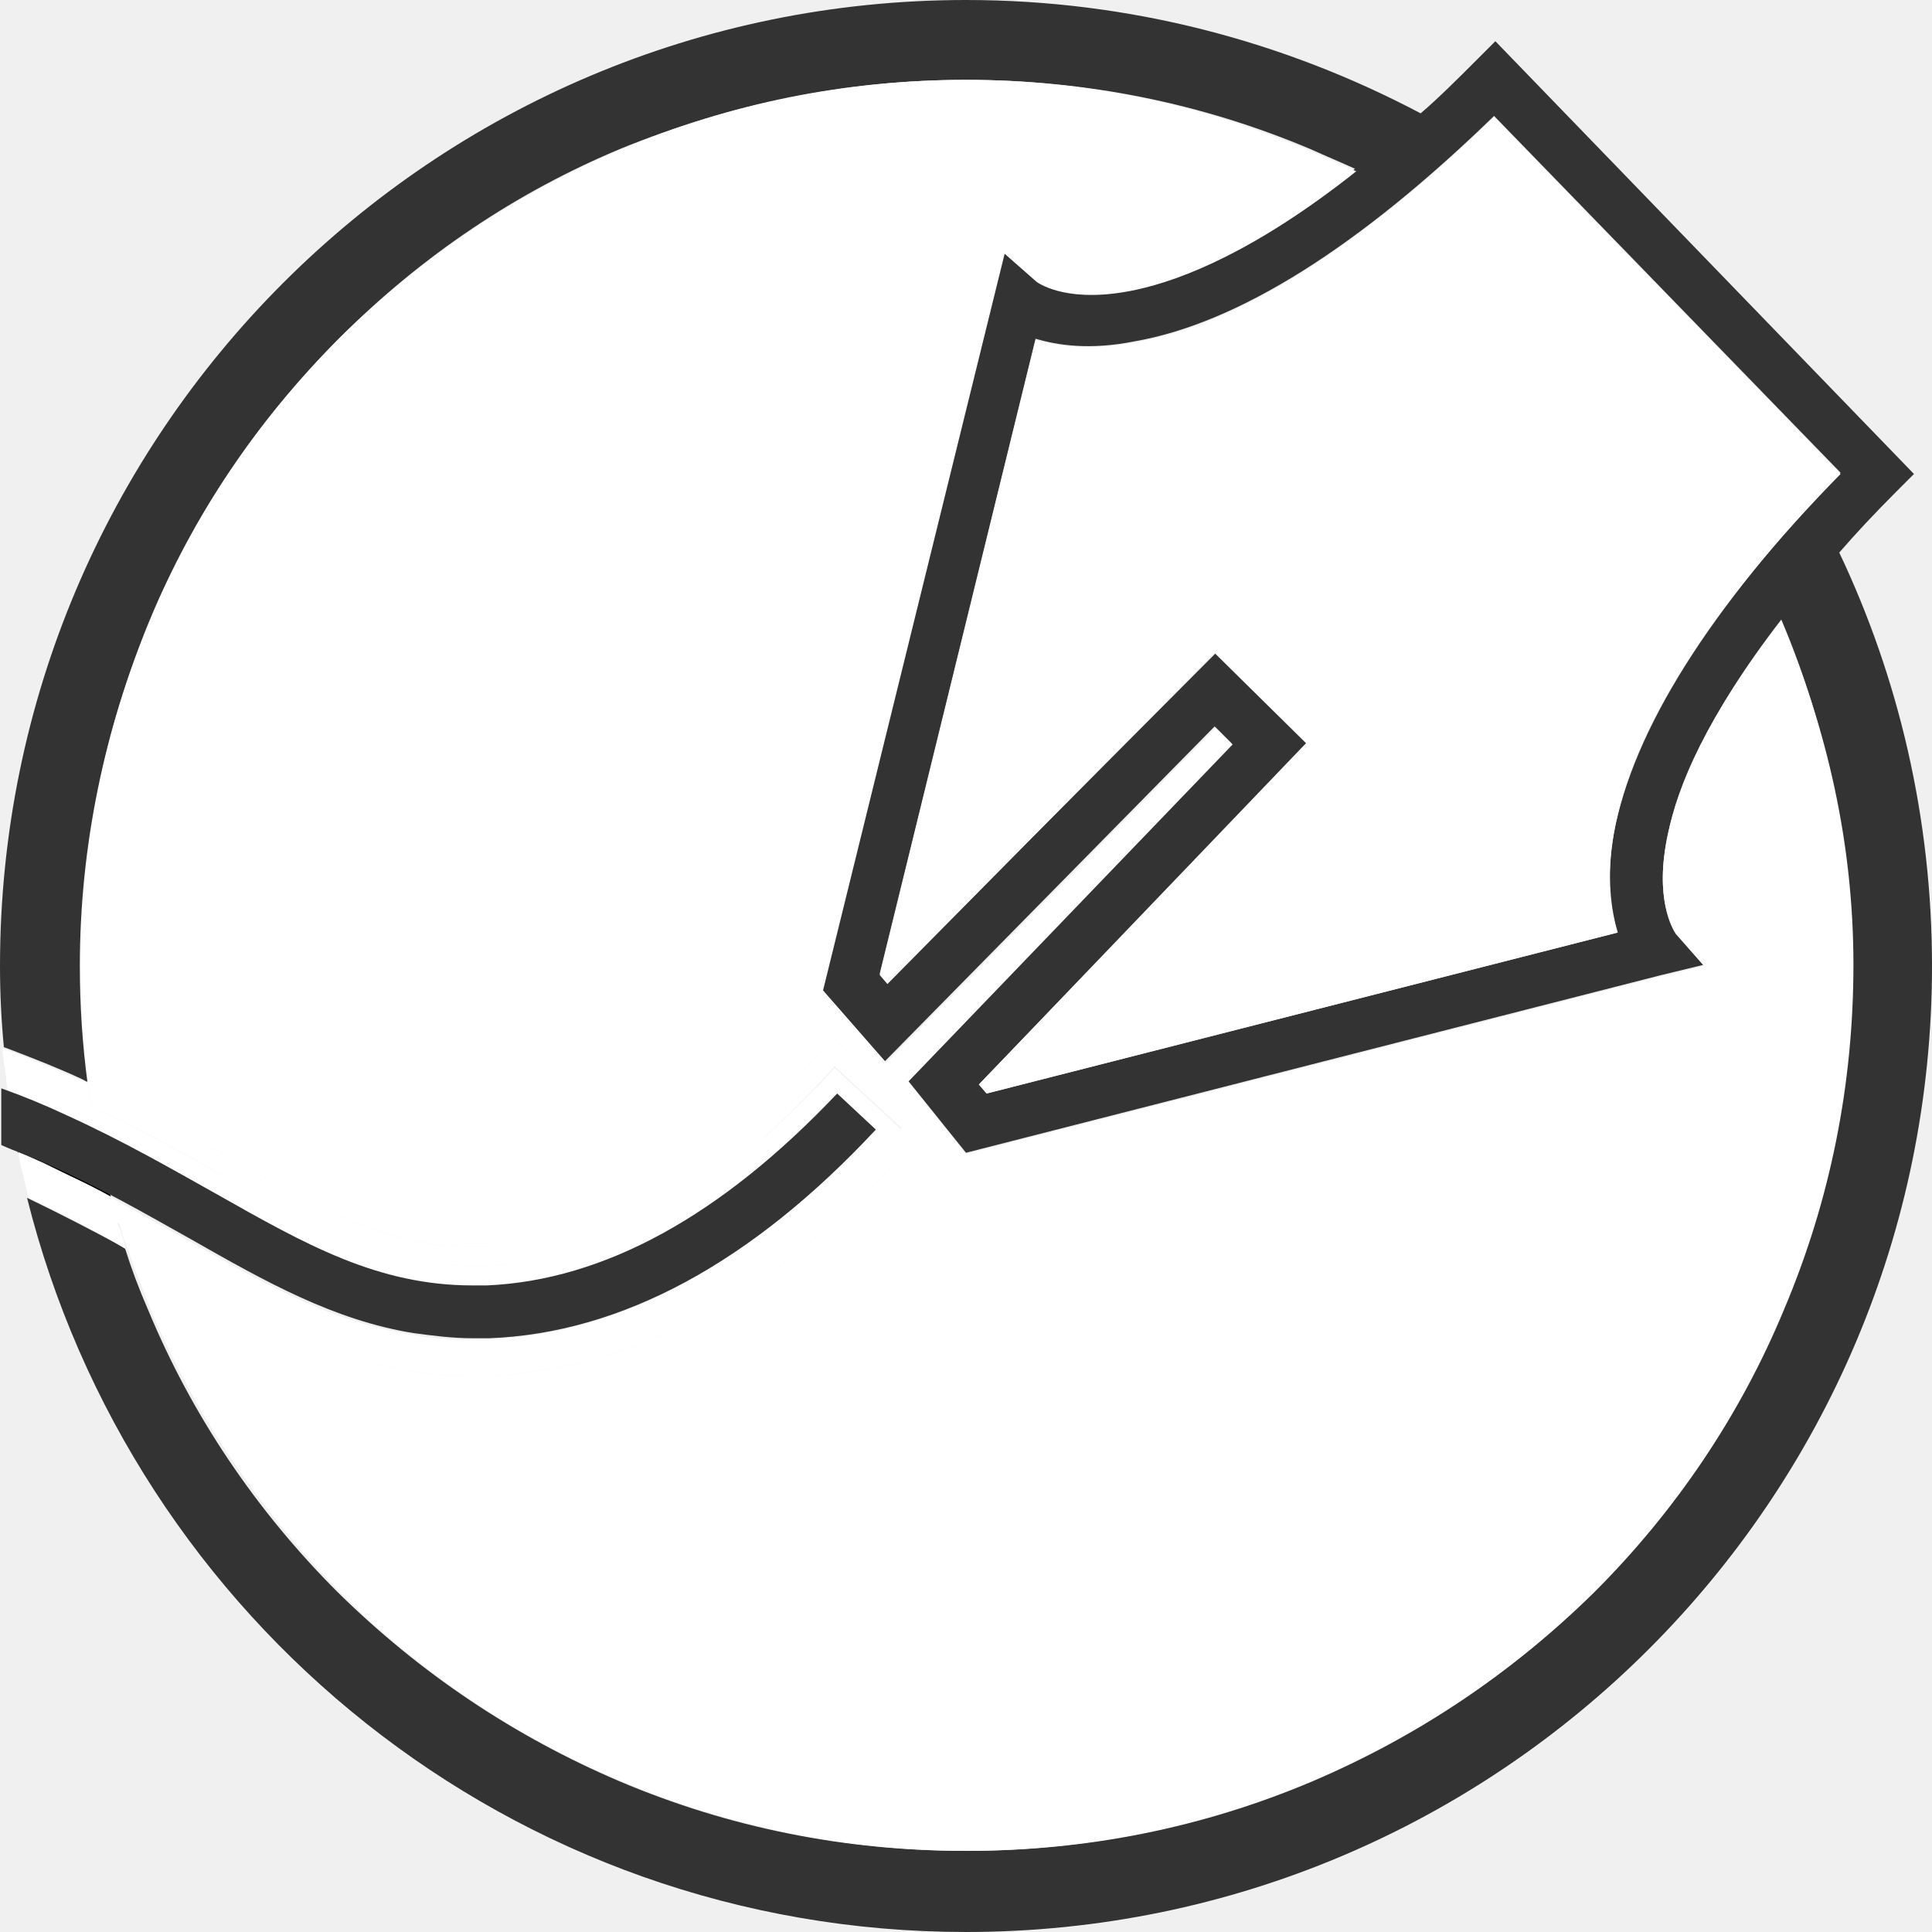
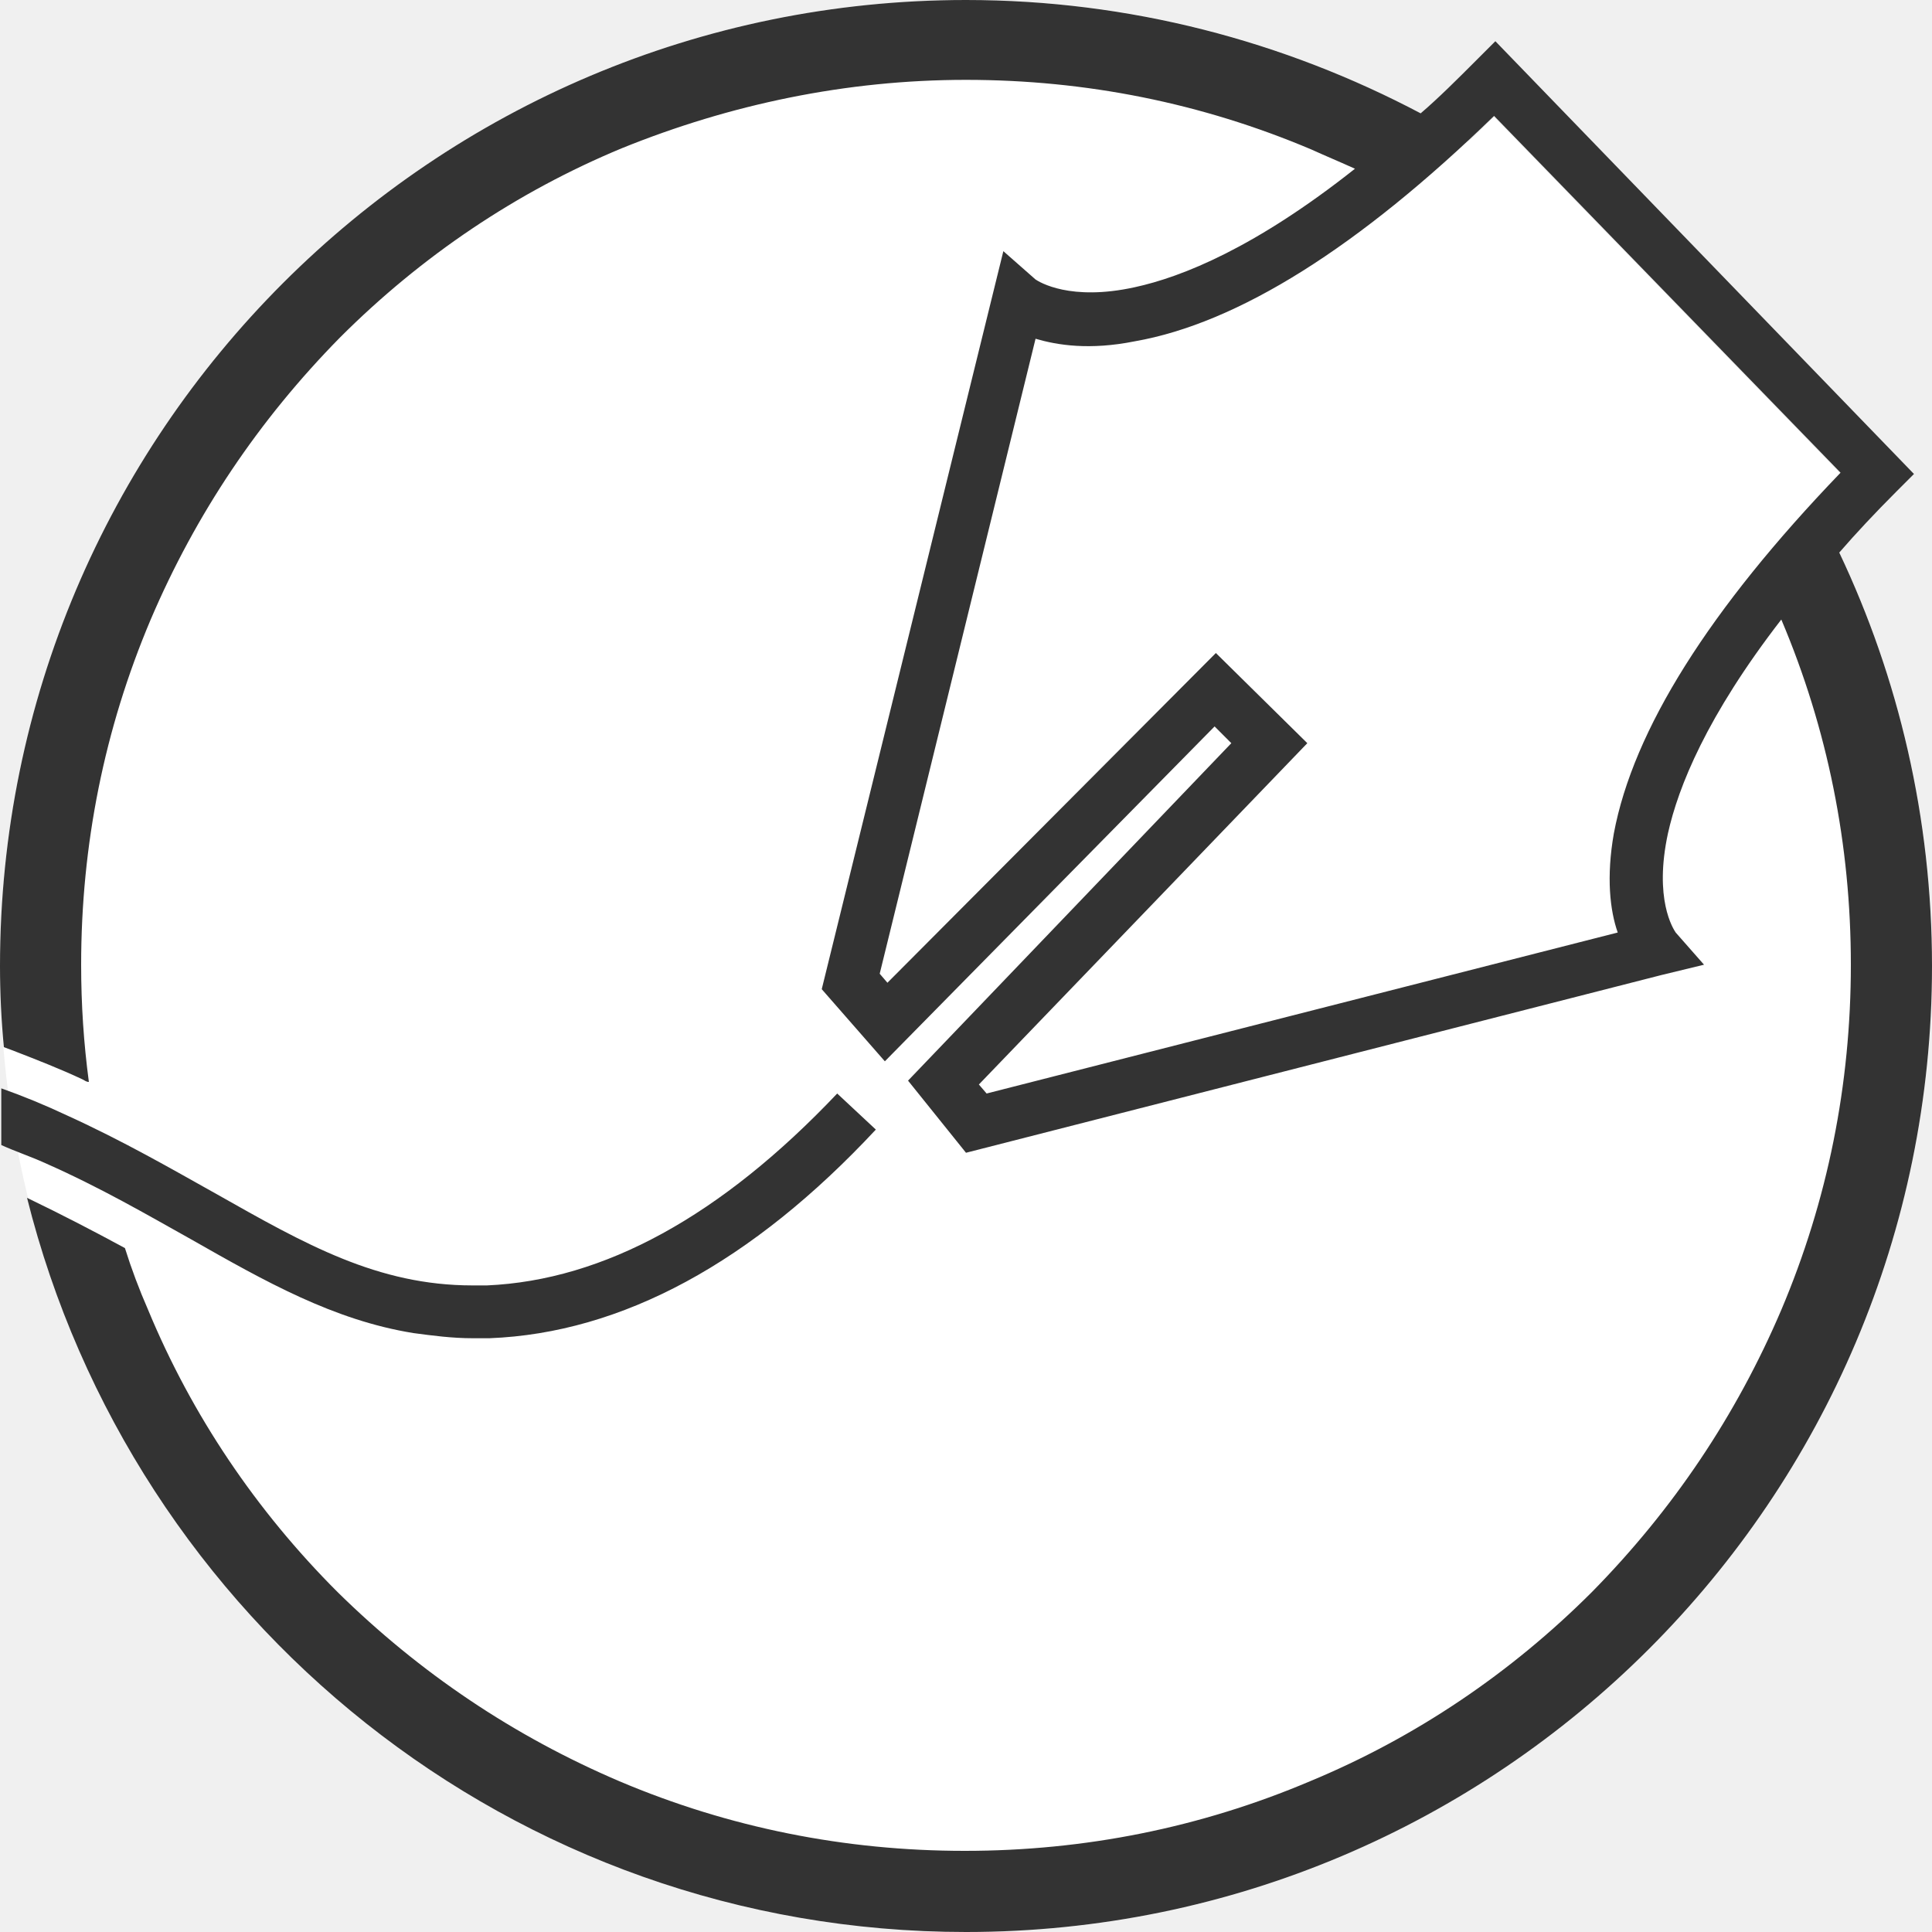
<svg xmlns="http://www.w3.org/2000/svg" id="Layer_1" viewBox="0 0 150 150" width="150" height="150">
-   <style>.st0{fill:none}.st1{fill:#333}.st2{fill:#fff}</style>
-   <path d="M0 84.4v4.4c.5.2.9.4 1.4.6-.3-1.6-.6-3.2-.8-4.8-.2 0-.4-.1-.6-.2z" class="st0" />
-   <path d="M.6 84.7c.2 1.6.5 3.2.8 4.8.7.3 1.3.6 2 .9 1.8.8 3.6 1.6 5.2 2.5-.5-1.7-.9-3.5-1.2-5.2-.8-.4-1.5-.7-2.3-1.1-1.5-.7-3-1.3-4.5-1.9z" />
+   <style>.st0{fill:#fff}.st1{fill:#333}</style>
+   <path d="M140.8 39c.7-.7 1.4-1.5 2.1-2.2L116 9.1c-.7.6-1.3 1.3-2 1.9C102.7 4 89.3 0 75 0 33.6 0 0 33.6 0 75s33.6 75 75 75 75-33.6 75-75c0-13-3.3-25.3-9.2-36z" class="st0" />
  <path d="M142.8 42.9c1.3-1.5 2.8-3.1 4.4-4.7l1.4-1.4-32.5-33.6-1.5 1.5c-1.5 1.5-2.9 2.9-4.3 4.1C99.7 3.2 87.7 0 75 0 33.6 0 0 33.6 0 75c0 2.1.1 4.2.3 6.3l.8.3c1.8.7 3.6 1.4 5.3 2.2.2.1.3.2.5.2-.4-3-.6-6-.6-9.1 0-9.3 1.8-18.3 5.4-26.8 3.5-8.2 8.4-15.5 14.7-21.9 6.3-6.3 13.7-11.3 21.9-14.7C56.7 8.1 65.7 6.2 75 6.2s18.3 1.8 26.8 5.4c1.1.5 2.3 1 3.4 1.5-7.7 6.1-13.4 8.4-17.1 9.2-5 1.1-7.4-.4-7.7-.6l-2.5-2.2-14.1 57.3 4.9 5.6 25.6-26 1.3 1.3-25.1 26.2 4.5 5.6 54-13.8 3.3-.8-2.2-2.5c-.2-.3-1.7-2.6-.6-7.7.8-3.6 3-9.1 8.8-16.6 3.6 8.5 5.4 17.5 5.4 26.8s-1.8 18.3-5.4 26.8c-3.5 8.2-8.4 15.5-14.7 21.9-6.3 6.3-13.7 11.3-21.9 14.7-8.5 3.6-17.5 5.4-26.8 5.4s-18.3-1.8-26.8-5.4c-8.2-3.5-15.5-8.4-21.9-14.7-6.3-6.3-11.3-13.7-14.7-21.9-.7-1.6-1.3-3.2-1.8-4.8-2.4-1.3-4.9-2.6-7.6-3.9 8.2 32.8 37.7 57 72.9 57 41.4 0 75-33.6 75-75 0-11.5-2.6-22.4-7.2-32.1zm-17.5 21.8c-.6 3.4-.3 6 .3 7.7l-49 12.5-.6-.7 25.5-26.5-7.1-7-25.5 25.6-.6-.7 12.1-49.3c1.7.5 4.2.9 7.7.2 8-1.4 17.4-7.3 27.9-17.5l26.9 27.7c-10.2 10.6-16.1 20-17.6 28z" class="st1" />
-   <path d="M116 9.1c-10.5 10.2-19.9 16.1-27.9 17.5-3.4.6-6 .3-7.7-.2L68.3 75.7l.6.7 25.4-25.7 7.1 7L76 84.2l.6.7 49-12.5c-.5-1.7-.9-4.3-.3-7.7 1.4-8 7.3-17.4 17.6-27.9L116 9.1zM17.5 91.4c6.8 3.9 12.2 6.9 19.2 6.9h1c8.8-.4 17.5-5.2 26.1-14.4l1-1.1 5.2 4.8-1 1.1c-9.9 10.7-20.3 16.3-31 16.7h-1.3c-1.6 0-3.3-.1-4.9-.4-6.5-1.1-12-4.2-17.8-7.5-1.6-.9-3.1-1.8-4.8-2.7.2.7.4 1.4.7 2.1 1.2.6 2.3 1.3 3.4 1.9 5.9 3.4 11.5 6.5 18.3 7.6 1.7.3 3.4.4 5.1.4h1.4c11.1-.5 21.9-6.2 32-17.2l2-2.2-2.2-2-3-2.8-2.2-2-2 2.2c-8.3 8.9-16.7 13.6-25 14h-1c-6.6 0-11.6-2.8-18.5-6.7-3.3-1.9-7-4-11.4-6l.3 1.8c3.9 1.8 7.3 3.7 10.4 5.5z" class="st2" />
-   <path d="M31.5 106.5c1.7.3 3.4.4 5.1.4H38c11.1-.5 21.9-6.2 32-17.2l2-2.2-2.2-2-3-2.8-2.2-2-2 2.2c-8.3 8.9-16.7 13.6-25 14h-1c-6.6 0-11.6-2.8-18.5-6.7-3.3-1.9-7-4-11.4-6L7 86c3.9 1.9 7.3 3.8 10.4 5.5 6.8 3.9 12.2 6.9 19.2 6.9h1c8.8-.4 17.5-5.2 26.1-14.4l1-1.1 5.2 4.8-1 1.1c-9.9 10.7-20.3 16.3-31 16.7h-1.3c-1.6 0-3.3-.1-4.9-.4-6.5-1.1-12-4.2-17.8-7.5-1.6-.9-3.1-1.8-4.8-2.7.2.7.4 1.4.7 2.1 1.2.6 2.3 1.3 3.4 1.9 5.9 3.3 11.5 6.5 18.3 7.6z" class="st0" />
-   <path d="M31.5 106.5c1.7.3 3.4.4 5.1.4H38c11.1-.5 21.9-6.2 32-17.2l2-2.2-2.2-2-3-2.8-2.2-2-2 2.2c-8.3 8.9-16.7 13.6-25 14h-1c-6.6 0-11.6-2.8-18.5-6.7-3.3-1.9-7-4-11.4-6L7 86c3.9 1.9 7.3 3.8 10.4 5.5 6.8 3.9 12.2 6.9 19.2 6.9h1c8.8-.4 17.5-5.2 26.1-14.4l1-1.1 5.2 4.8-1 1.1c-9.9 10.7-20.3 16.3-31 16.7h-1.3c-1.6 0-3.3-.1-4.9-.4-6.5-1.1-12-4.2-17.8-7.5-1.6-.9-3.1-1.8-4.8-2.7.2.7.4 1.4.7 2.1 1.2.6 2.3 1.3 3.4 1.9 5.9 3.3 11.5 6.5 18.3 7.6z" class="st0" />
-   <path d="M31.5 106.5c1.7.3 3.4.4 5.1.4H38c11.1-.5 21.9-6.2 32-17.2l2-2.2-2.2-2-3-2.8-2.2-2-2 2.2c-8.3 8.9-16.7 13.6-25 14h-1c-6.6 0-11.6-2.8-18.5-6.7-3.3-1.9-7-4-11.4-6L7 86c3.9 1.9 7.3 3.8 10.4 5.5 6.8 3.9 12.2 6.9 19.2 6.9h1c8.8-.4 17.5-5.2 26.1-14.4l1-1.1 5.2 4.8-1 1.1c-9.9 10.7-20.3 16.3-31 16.7h-1.3c-1.6 0-3.3-.1-4.9-.4-6.5-1.1-12-4.2-17.8-7.5-1.6-.9-3.1-1.8-4.8-2.7.2.7.4 1.4.7 2.1 1.2.6 2.3 1.3 3.4 1.9 5.9 3.3 11.5 6.5 18.3 7.6z" class="st0" />
-   <path d="M14 97.6c5.8 3.3 11.3 6.4 17.8 7.5 1.6.3 3.2.4 4.9.4H38c10.7-.4 21.1-6.1 31-16.7l1-1.1-5.2-4.8-1 1.1c-8.6 9-17.4 13.9-26.1 14.3h-1c-7 0-12.4-3.1-19.2-6.9-3-1.7-6.5-3.7-10.4-5.5l-.3-1.8c-.2-.1-.3-.2-.5-.2-1.7-.8-3.5-1.5-5.3-2.2l-.8-.3c0 .6.1 1.1.2 1.7s.1 1.1.2 1.7c1.5.6 3 1.2 4.5 1.9.8.4 1.6.7 2.3 1.1 3.5 1.7 6.6 3.4 9.3 5 7 4 12.5 7.1 19.9 7.1h1.1c9.2-.4 18.3-5.4 27.1-14.9l3 2.8c-9.6 10.4-19.7 15.8-30 16.2h-1.3c-1.6 0-3.2-.1-4.6-.4-6.3-1-11.5-4-17.3-7.3-2-1.1-4-2.2-6.1-3.4-1.5-.9-3.3-1.7-5.1-2.6-.7-.3-1.3-.6-2-.9.1.6.2 1.2.4 1.8.1.6.3 1.2.4 1.8 2.8 1.3 5.3 2.6 7.6 4-.2-.7-.4-1.4-.7-2.1 1.7.9 3.3 1.8 4.9 2.7z" class="st2" />
-   <path d="M138.3 48.2c-5.8 7.4-8.1 12.9-8.8 16.6-1.1 5 .4 7.4.6 7.7l2.2 2.5-3.3.8-54 13.8-4.5-5.6 25.2-26.2-1.3-1.3-25.6 26-4.9-5.6L78 19.7l2.5 2.2c.3.2 2.6 1.7 7.7.6 3.7-.8 9.4-3.1 17.1-9.2-1.1-.5-2.2-1-3.4-1.5C93.3 8.1 84.3 6.2 75 6.2S56.7 8 48.2 11.6C40 15.1 32.7 20 26.3 26.3 20 32.6 15 40 11.6 48.2 8.1 56.7 6.2 65.7 6.2 75c0 3.1.2 6.1.6 9.1 4.3 2 8.1 4.1 11.4 6 6.9 3.9 11.9 6.7 18.5 6.7h1c8.3-.3 16.8-5 25-14l2-2.2 2.2 2 3 2.8 2.2 2-2 2.2c-10.1 11-20.9 16.7-32 17.2h-1.4c-1.7 0-3.4-.1-5.1-.4-6.8-1.1-12.4-4.3-18.3-7.6-1.1-.6-2.2-1.3-3.4-1.9.5 1.6 1.2 3.2 1.8 4.8 3.5 8.2 8.4 15.5 14.7 21.9 6.3 6.3 13.7 11.3 21.9 14.7 8.5 3.6 17.5 5.4 26.8 5.4s18.3-1.8 26.8-5.4c8.2-3.5 15.5-8.4 21.9-14.7 6.3-6.3 11.3-13.7 14.7-21.9 3.6-8.5 5.4-17.5 5.4-26.8s-2-18.2-5.6-26.7z" class="st2" />
  <path d="M37.8 99.8h-1.1c-7.4 0-13-3.2-19.9-7.1-3.4-1.9-7.2-4.1-11.6-6.1-1.7-.8-3.4-1.5-5.1-2.1v4.4c1.1.5 2.3.9 3.4 1.4 4.3 1.9 7.9 4 11.3 5.9 5.8 3.3 11.1 6.3 17.3 7.3 1.5.2 3 .4 4.6.4H38c10.3-.4 20.4-5.9 30-16.2l-3-2.8c-9 9.5-18.1 14.5-27.2 14.9z" class="st1" />
</svg>
